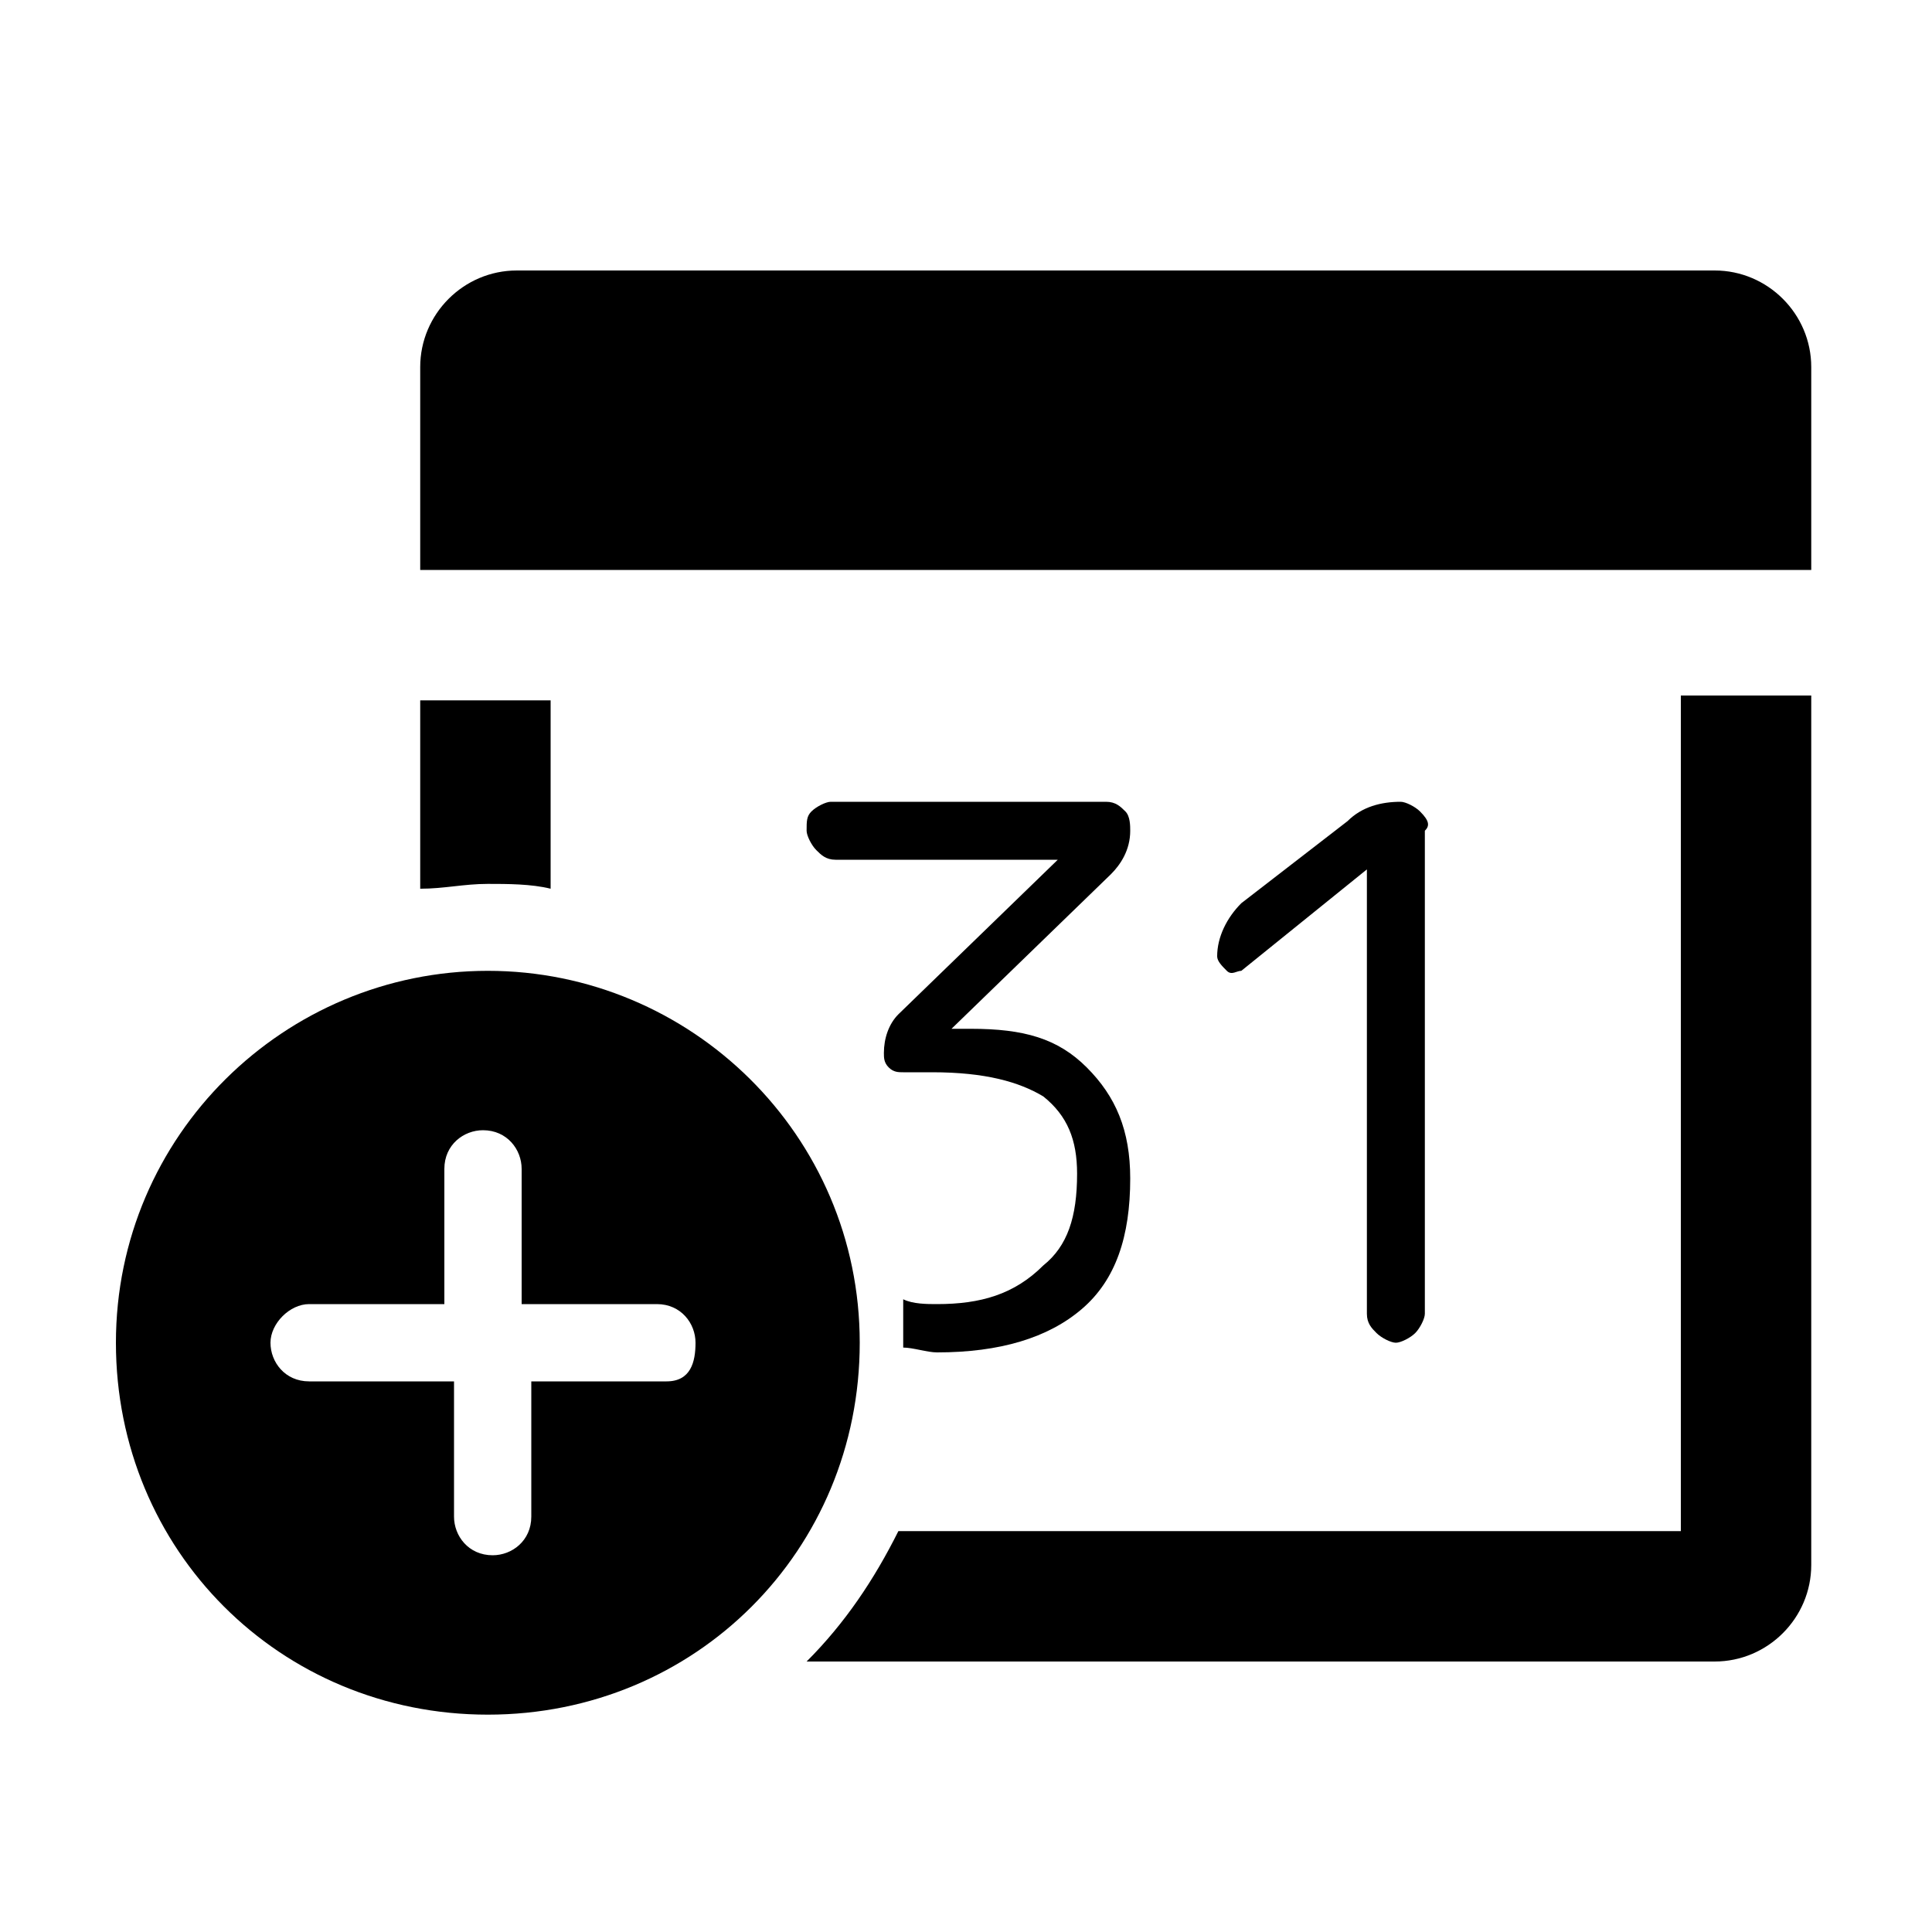
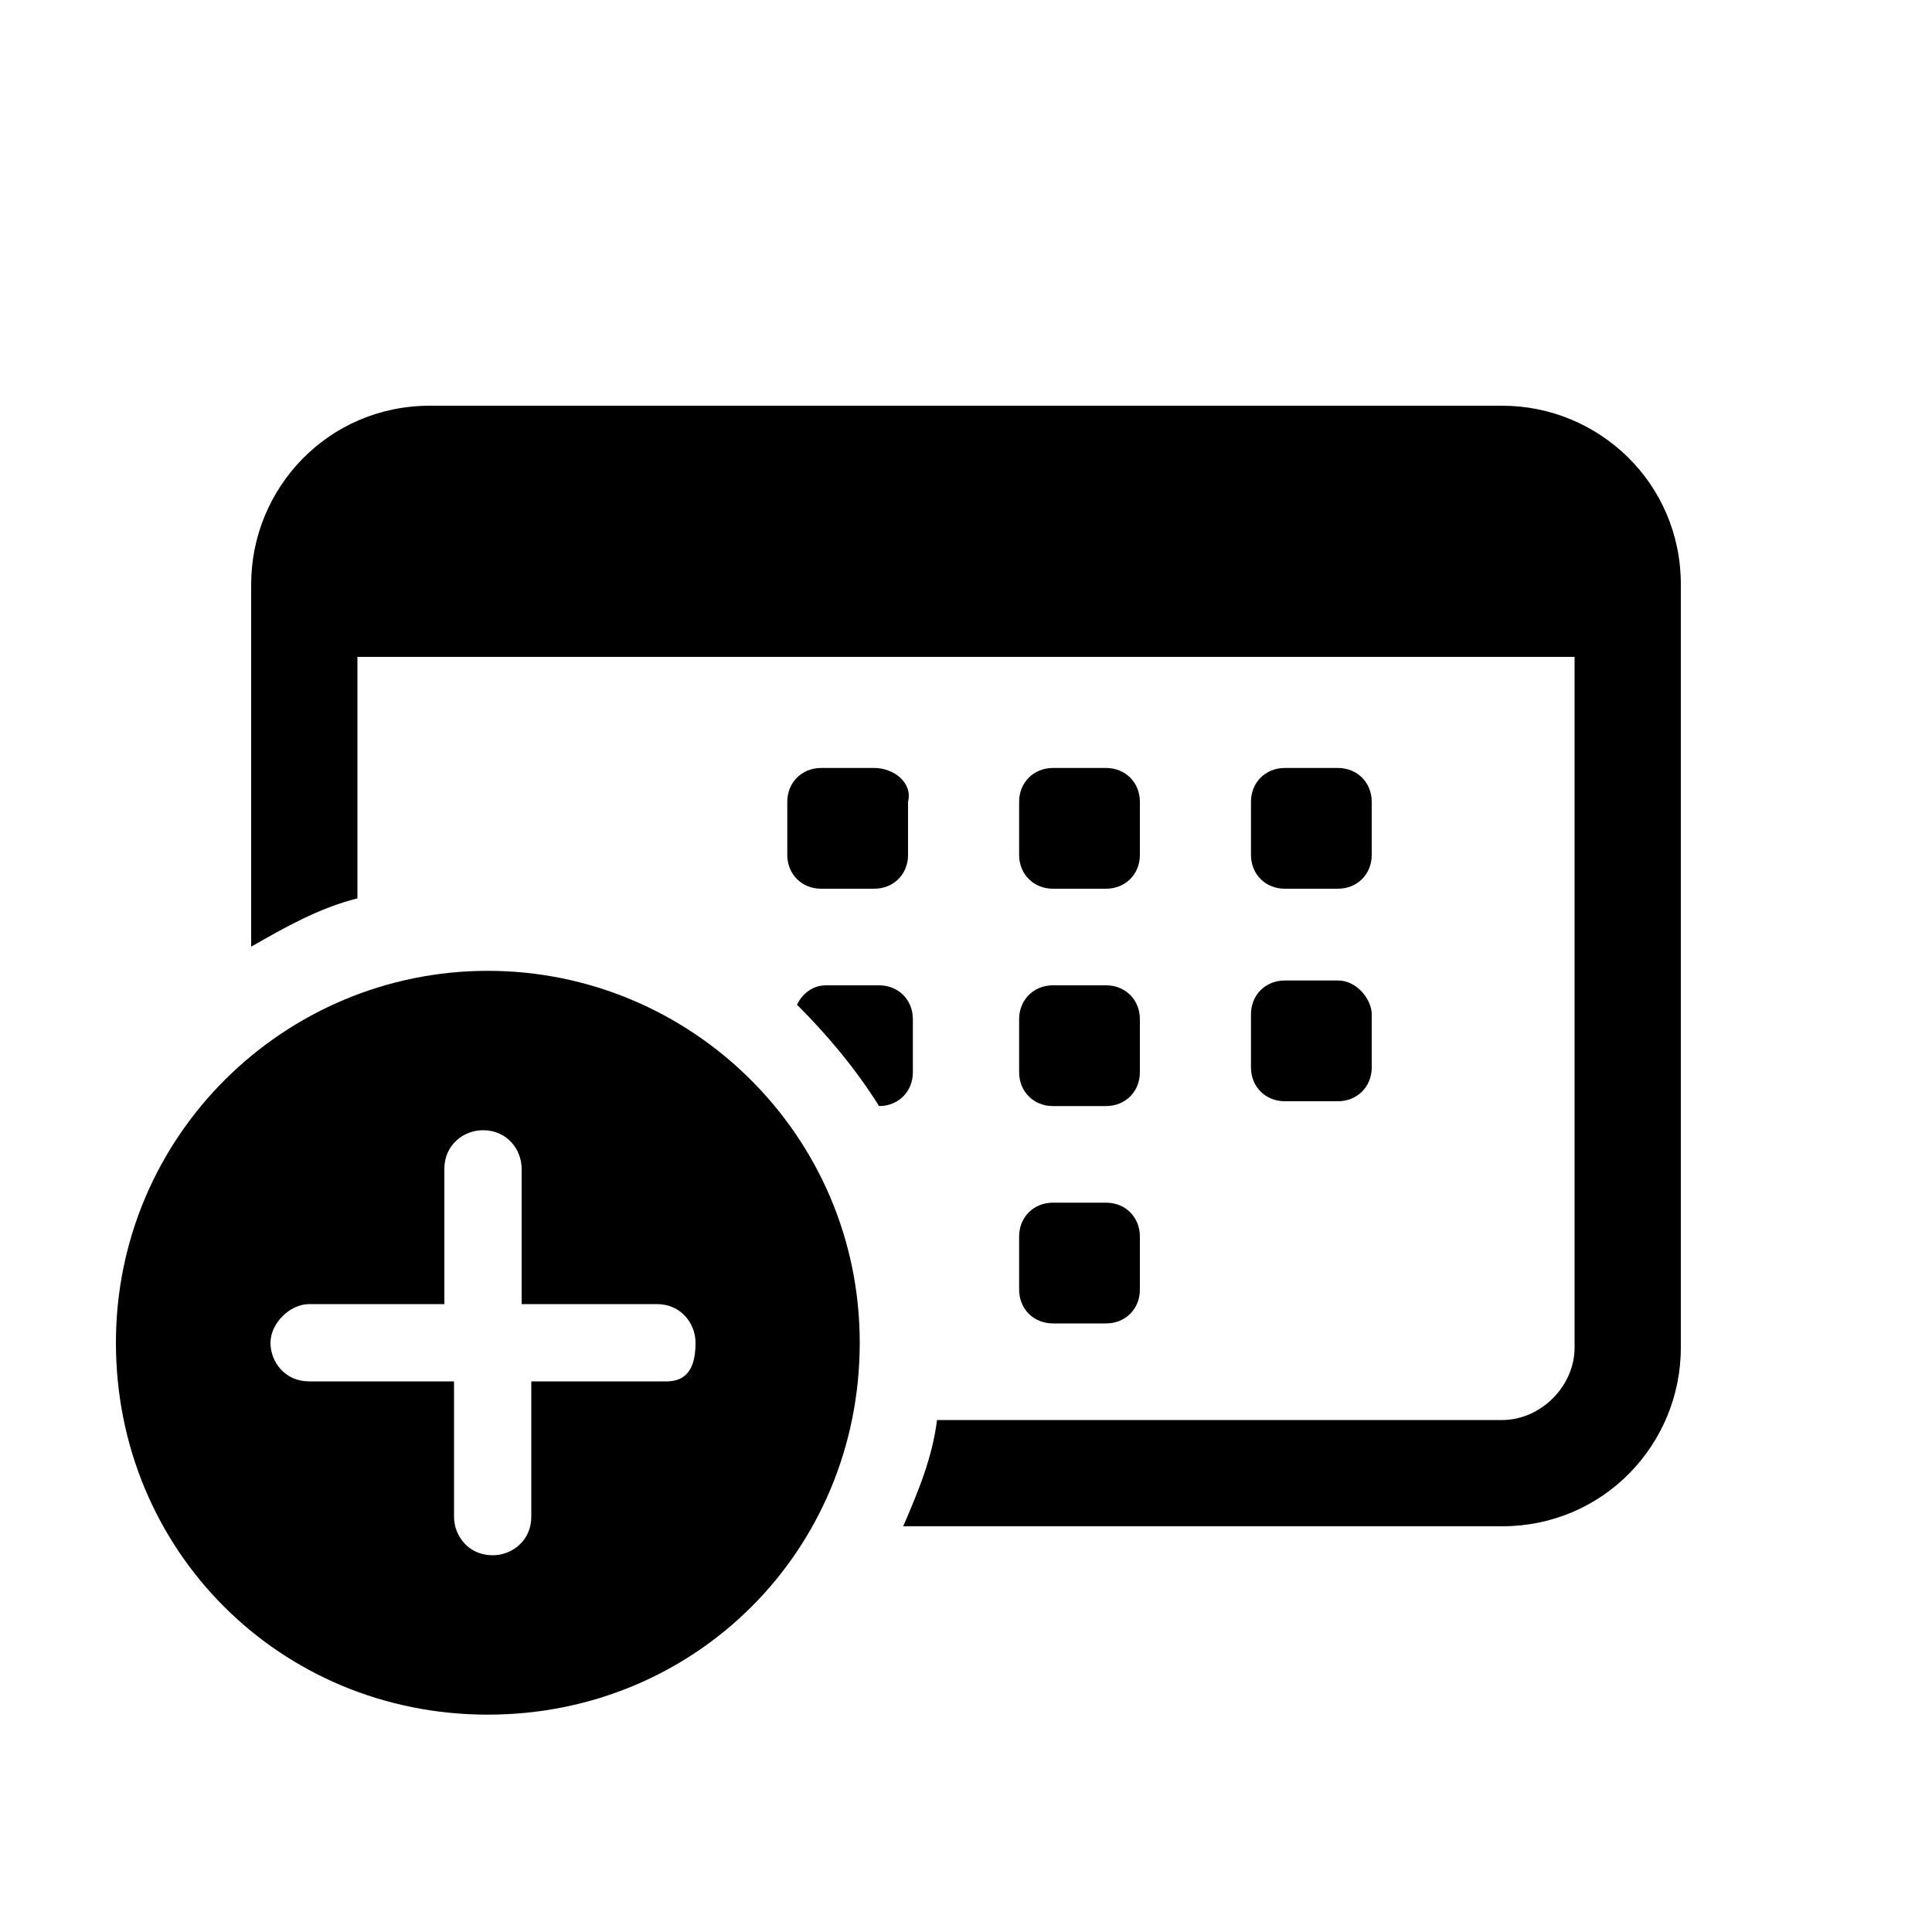
<svg xmlns="http://www.w3.org/2000/svg" version="1.1" x="0px" y="0px" viewBox="0 0 40 40" style="enable-background:new 0 0 40 40;" xml:space="preserve">
-   <g id="Bg">
+   <g id="BG">
</g>
-   <g id="appointment-new">
+   <g id="appointment-new_remake">
    <g>
-       <path d="M11.4,18.4v-3.9H8.7v3.9c0.5,0,0.9-0.1,1.4-0.1C10.5,18.3,11,18.3,11.4,18.4z" />
+       <path d="M31.1,8.4H8.9c-2.1,0-3.7,1.7-3.7,3.7v7.5c0.7-0.4,1.4-0.8,2.2-1v-5h25.2v14.3c0,0.8-0.7,1.5-1.5,1.5H19.4    c-0.1,0.8-0.4,1.5-0.7,2.2h12.4c2.1,0,3.7-1.7,3.7-3.7V12.1C34.8,10,33.1,8.4,31.1,8.4z" />
+       <path d="M10.1,20.1c-4.2,0-7.7,3.4-7.7,7.7s3.4,7.7,7.7,7.7s7.7-3.4,7.7-7.7S14.3,20.1,10.1,20.1z M13.8,28.6H11v2.8    c0,0.5-0.4,0.8-0.8,0.8c-0.5,0-0.8-0.4-0.8-0.8v-2.8h-3c-0.5,0-0.8-0.4-0.8-0.8s0.4-0.8,0.8-0.8h2.8v-2.8c0-0.5,0.4-0.8,0.8-0.8    c0.5,0,0.8,0.4,0.8,0.8v2.8h2.8c0.5,0,0.8,0.4,0.8,0.8C14.4,28.2,14.3,28.6,13.8,28.6z" />
      <g>
-         <path d="M34.8,31.7H18.6c-0.5,1-1.1,1.9-1.9,2.7h18.8c1.1,0,2-0.9,2-2v-18h-2.7L34.8,31.7L34.8,31.7z" />
+         <path d="M18.1,15.9h-1.1c-0.4,0-0.7,0.3-0.7,0.7v1.1c0,0.4,0.3,0.7,0.7,0.7h1.1c0.4,0,0.7-0.3,0.7-0.7v-1.1     C18.9,16.2,18.5,15.9,18.1,15.9z" />
+         <path d="M22.9,18.4c0.4,0,0.7-0.3,0.7-0.7v-1.1c0-0.4-0.3-0.7-0.7-0.7h-1.1c-0.4,0-0.7,0.3-0.7,0.7v1.1c0,0.4,0.3,0.7,0.7,0.7     H22.9z" />
+         <path d="M27.7,15.9h-1.1c-0.4,0-0.7,0.3-0.7,0.7v1.1c0,0.4,0.3,0.7,0.7,0.7h1.1c0.4,0,0.7-0.3,0.7-0.7v-1.1     C28.4,16.2,28.1,15.9,27.7,15.9z" />
+         <path d="M22.9,22.9c0.4,0,0.7-0.3,0.7-0.7v-1.1c0-0.4-0.3-0.7-0.7-0.7h-1.1c-0.4,0-0.7,0.3-0.7,0.7v1.1c0,0.4,0.3,0.7,0.7,0.7     H22.9z" />
+         <path d="M27.7,20.3h-1.1c-0.4,0-0.7,0.3-0.7,0.7v1.1c0,0.4,0.3,0.7,0.7,0.7h1.1c0.4,0,0.7-0.3,0.7-0.7v-1.1     C28.4,20.7,28.1,20.3,27.7,20.3z" />
+         <path d="M22.9,27.4c0.4,0,0.7-0.3,0.7-0.7v-1.1c0-0.4-0.3-0.7-0.7-0.7h-1.1c-0.4,0-0.7,0.3-0.7,0.7v1.1c0,0.4,0.3,0.7,0.7,0.7     H22.9z" />
+         <path d="M18.2,22.9c0.4,0,0.7-0.3,0.7-0.7v-1.1c0-0.4-0.3-0.7-0.7-0.7h-1.1c-0.3,0-0.5,0.2-0.6,0.4     C17.1,21.4,17.7,22.1,18.2,22.9z" />
      </g>
-       <g>
-         <path d="M35.5,5.6H10.7c-1.1,0-2,0.9-2,2v4.2h28.8V7.6C37.5,6.5,36.6,5.6,35.5,5.6z" />
-       </g>
-       <path d="M10.1,20.1c-4.2,0-7.7,3.4-7.7,7.7s3.4,7.7,7.7,7.7s7.7-3.4,7.7-7.7S14.3,20.1,10.1,20.1z M13.8,28.6H11v2.8    c0,0.5-0.4,0.8-0.8,0.8c-0.5,0-0.8-0.4-0.8-0.8v-2.8h-3c-0.5,0-0.8-0.4-0.8-0.8s0.4-0.8,0.8-0.8h2.8v-2.8c0-0.5,0.4-0.8,0.8-0.8    c0.5,0,0.8,0.4,0.8,0.8v2.8h2.8c0.5,0,0.8,0.4,0.8,0.8C14.4,28.2,14.3,28.6,13.8,28.6z" />
-       <path d="M20.1,21.3h-0.4c0,0,0,0,0,0v0l3.3-3.2c0.2-0.2,0.4-0.5,0.4-0.9c0-0.1,0-0.3-0.1-0.4s-0.2-0.2-0.4-0.2h-5.7    c-0.1,0-0.3,0.1-0.4,0.2c-0.1,0.1-0.1,0.2-0.1,0.4c0,0.1,0.1,0.3,0.2,0.4s0.2,0.2,0.4,0.2h4.6c0,0,0,0,0,0v0l-3.3,3.2    c-0.2,0.2-0.3,0.5-0.3,0.8c0,0.1,0,0.2,0.1,0.3c0.1,0.1,0.2,0.1,0.3,0.1h0.6c1.1,0,1.8,0.2,2.3,0.5c0.5,0.4,0.7,0.9,0.7,1.6    c0,0.9-0.2,1.5-0.7,1.9C21,26.8,20.3,27,19.4,27c-0.2,0-0.5,0-0.7-0.1c0,0.3,0,0.5,0,0.8c0,0.1,0,0.2,0,0.2c0.2,0,0.5,0.1,0.7,0.1    c1.3,0,2.3-0.3,3-0.9c0.7-0.6,1-1.5,1-2.7c0-1-0.3-1.7-0.9-2.3S21.2,21.3,20.1,21.3z" />
-       <path d="M29.4,16.8c-0.1-0.1-0.3-0.2-0.4-0.2c-0.4,0-0.8,0.1-1.1,0.4l-2.2,1.7c-0.3,0.3-0.5,0.7-0.5,1.1c0,0.1,0.1,0.2,0.2,0.3    c0.1,0.1,0.2,0,0.3,0l2.6-2.1l0,0c0,0,0,0,0,0v9.2c0,0.2,0.1,0.3,0.2,0.4c0.1,0.1,0.3,0.2,0.4,0.2s0.3-0.1,0.4-0.2    c0.1-0.1,0.2-0.3,0.2-0.4v-10C29.6,17.1,29.6,17,29.4,16.8z" />
    </g>
  </g>
</svg>
